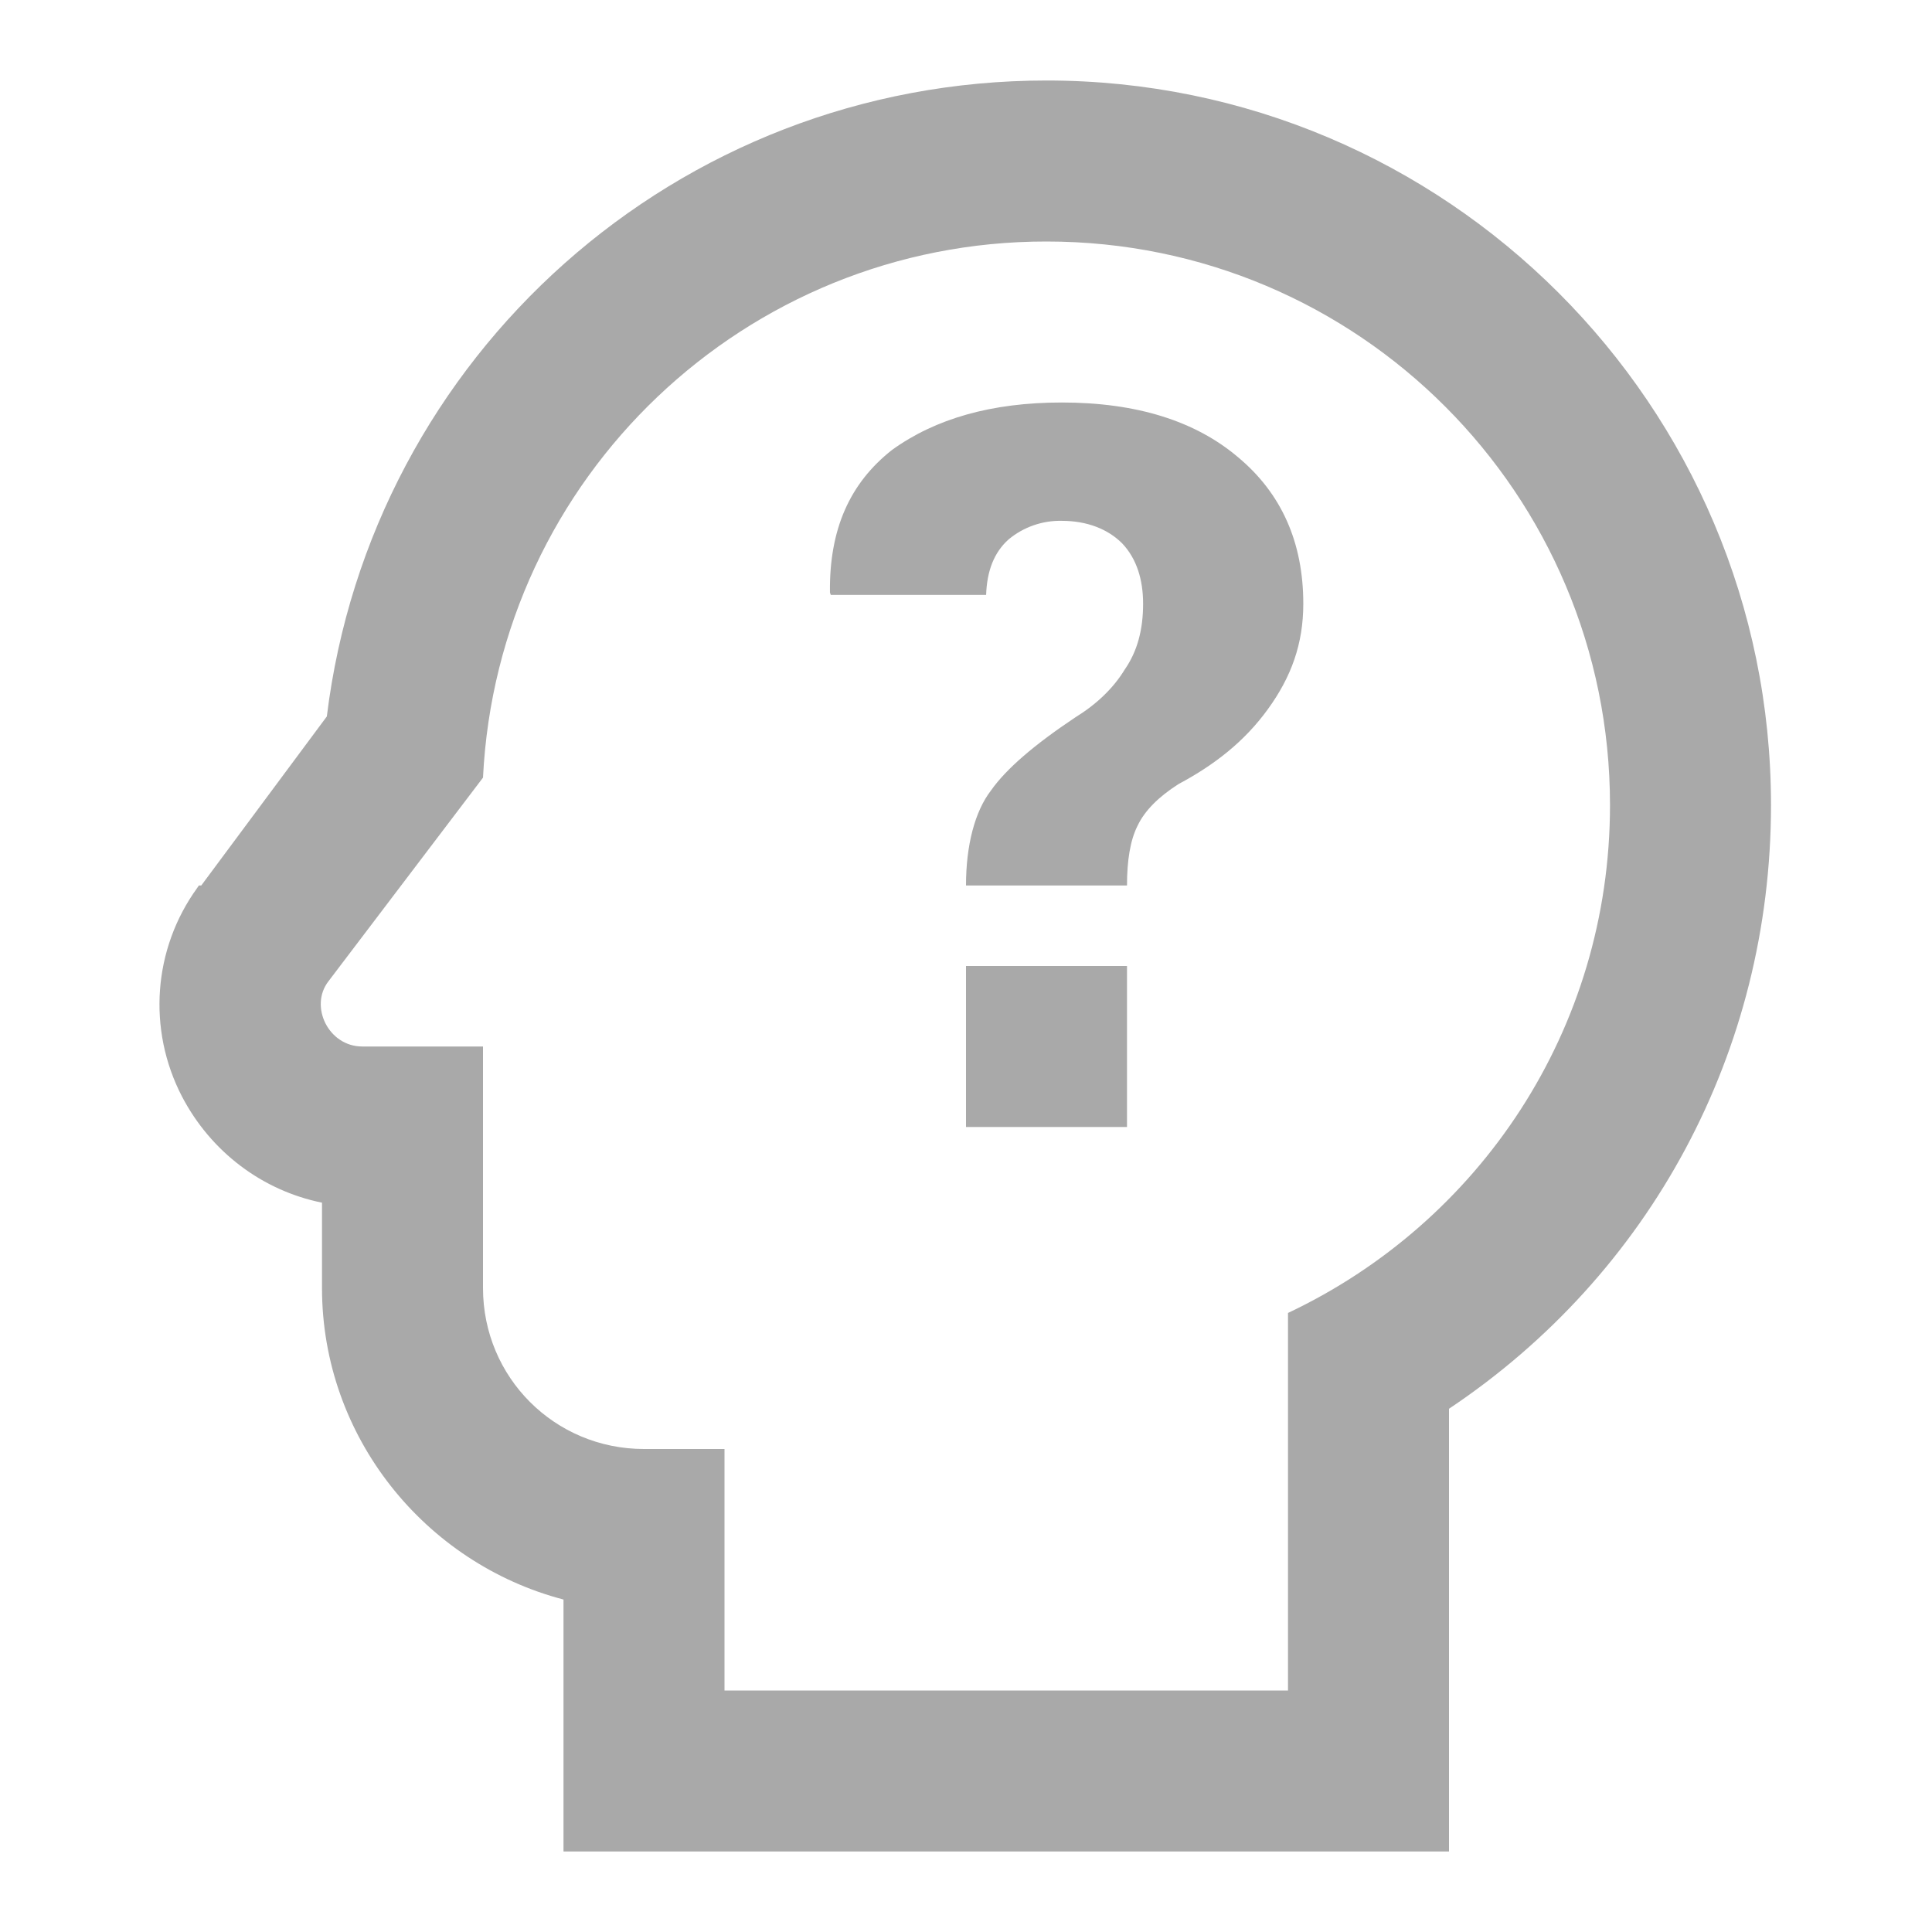
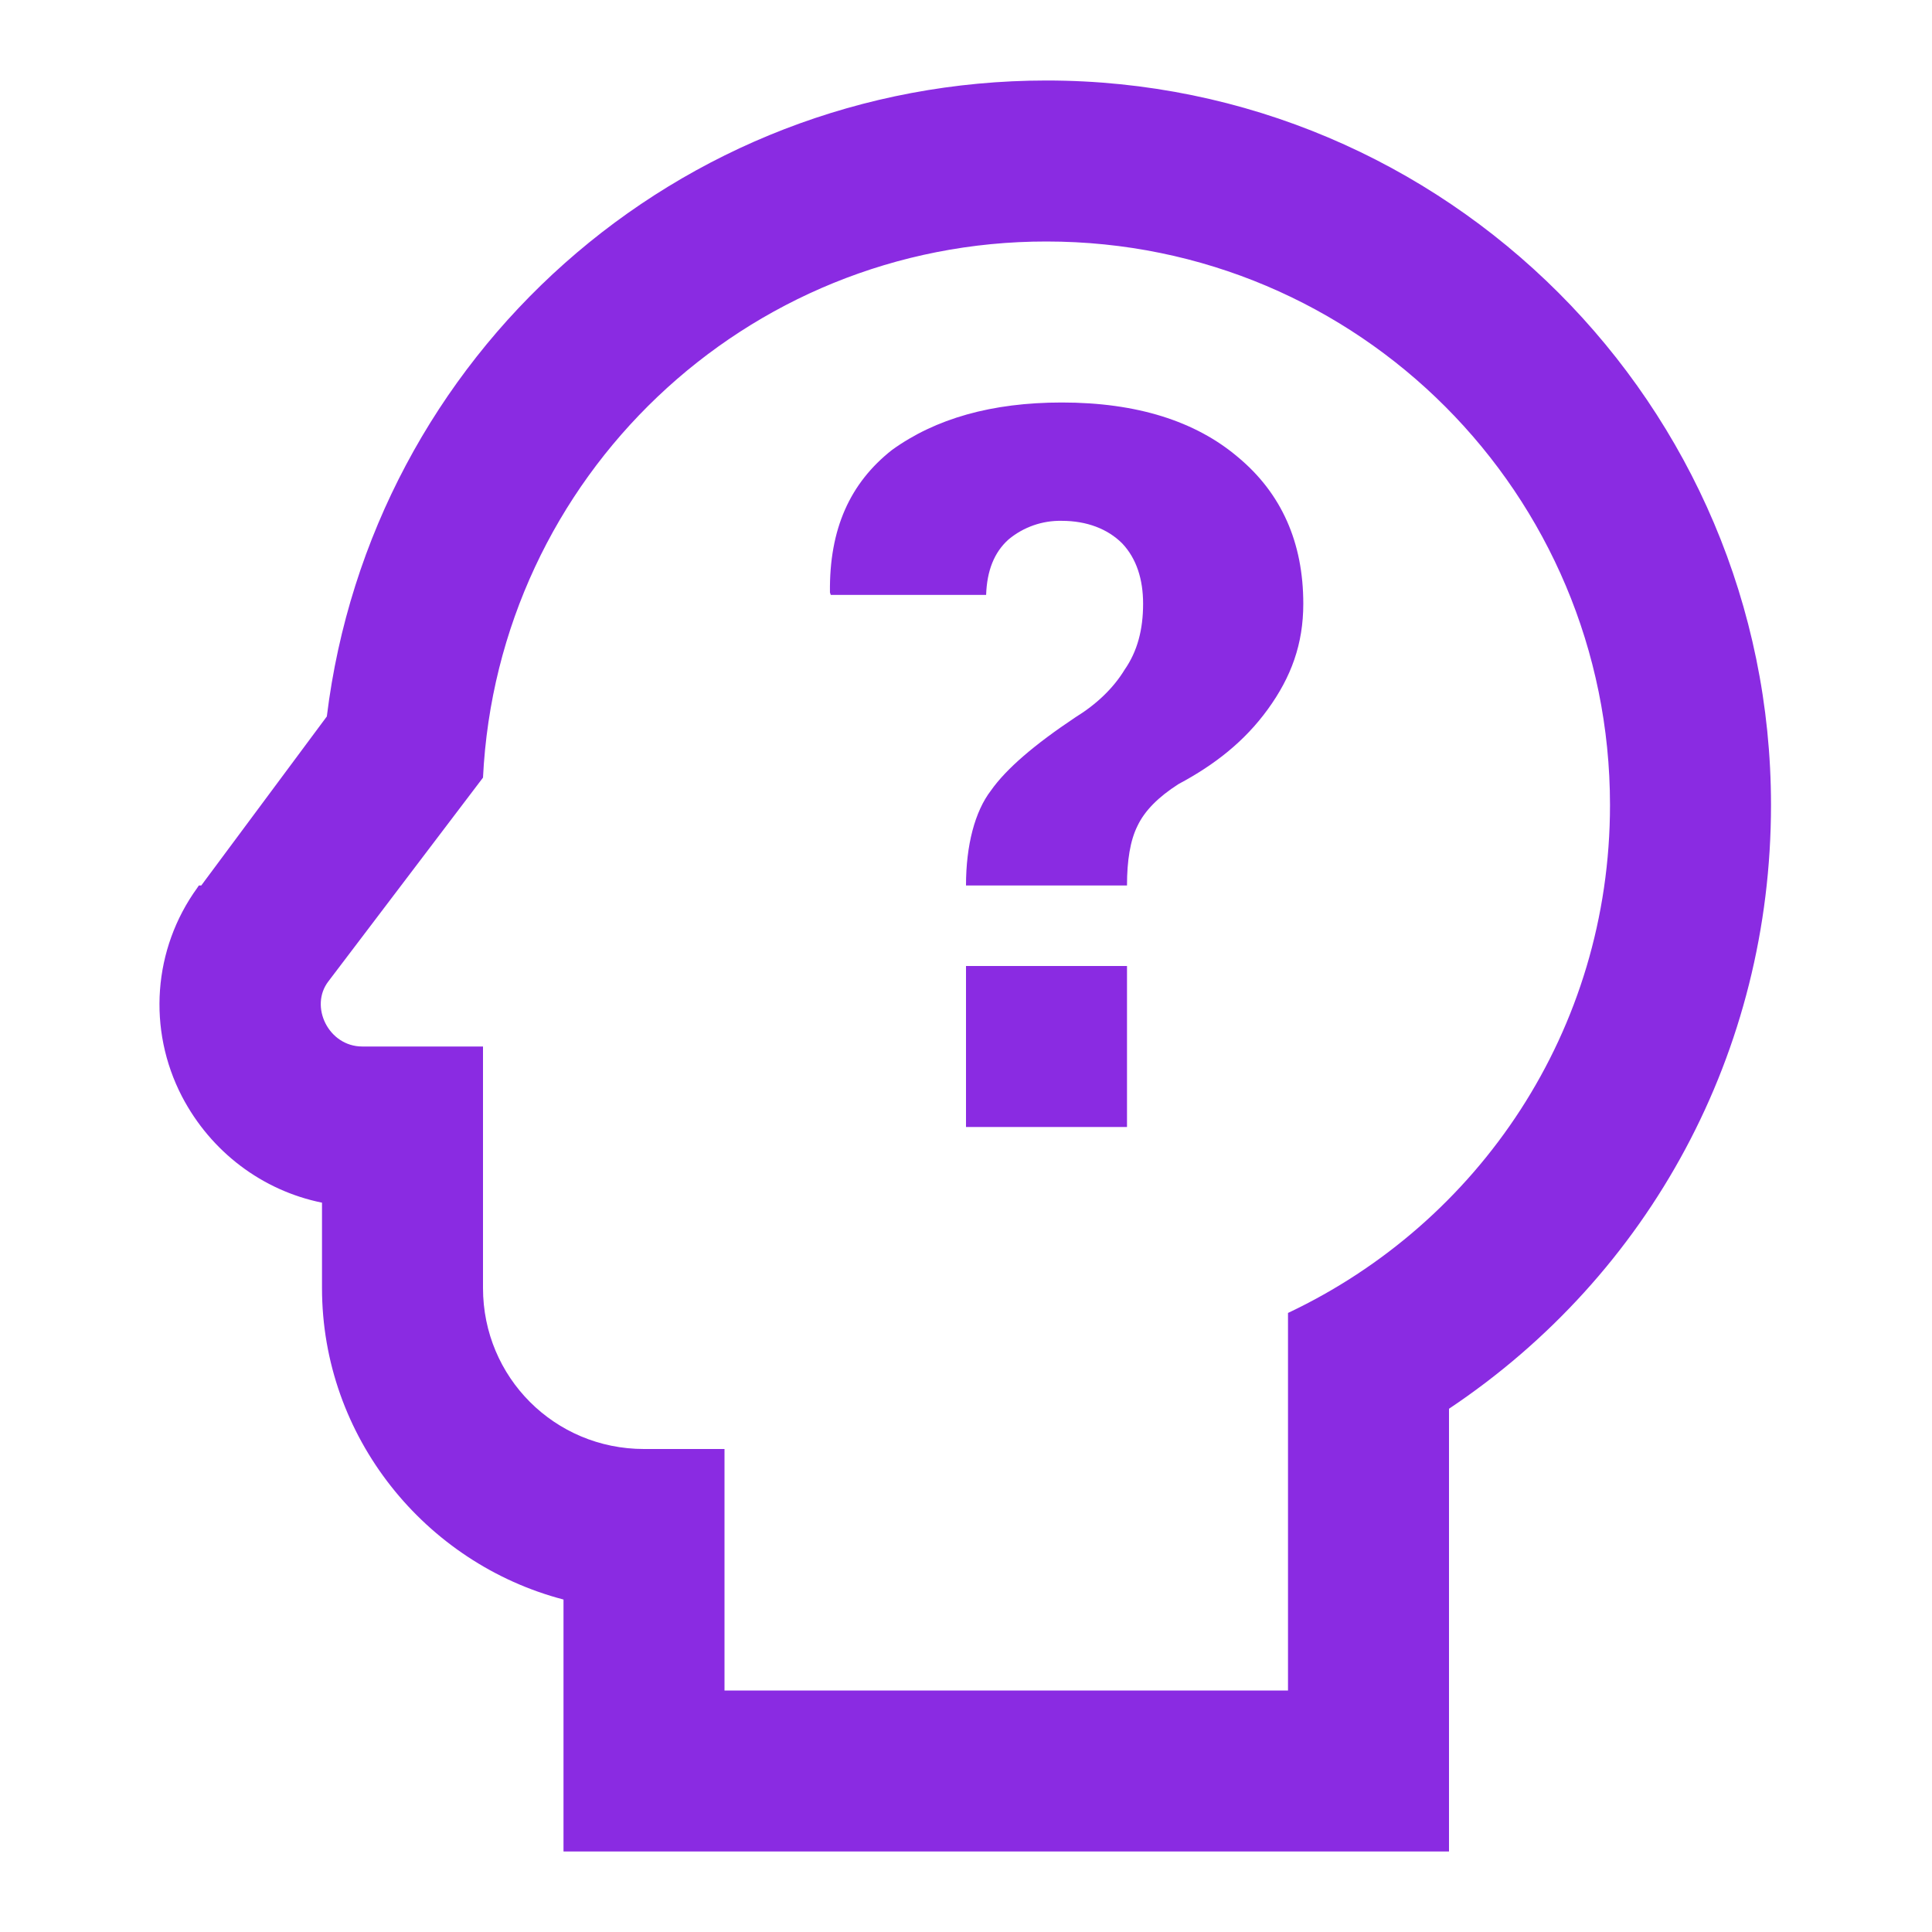
<svg xmlns="http://www.w3.org/2000/svg" width="36" height="36" viewBox="0 0 24 24">
-   <path fill="darkgray" d="M13 3c3.88 0 7 3.14 7 7c0 2.8-1.63 5.19-4 6.31V21H9v-3H8c-1.11 0-2-.89-2-2v-3H4.5c-.42 0-.66-.5-.42-.81L6 9.66A7.003 7.003 0 0 1 13 3m-2.68 4.39h1.93c.01-.3.1-.53.28-.69a1 1 0 0 1 .66-.23c.31 0 .57.1.75.28c.18.19.26.45.26.75c0 .32-.07.59-.23.82c-.14.23-.35.43-.61.59c-.51.34-.86.64-1.05.91c-.2.26-.31.68-.31 1.18h2c0-.31.04-.56.13-.74c.09-.19.26-.36.51-.52c.45-.24.82-.53 1.11-.93c.29-.4.44-.81.44-1.31c0-.76-.27-1.37-.81-1.82c-.53-.45-1.26-.68-2.19-.68c-.87 0-1.57.2-2.11.59c-.52.41-.78.98-.77 1.77zM12 14h2v-2h-2zm1-13C8.41 1 4.61 4.42 4.06 8.9L2.5 11h-.03l-.02.03c-.55.76-.62 1.76-.19 2.59c.36.69 1 1.17 1.74 1.32V16c0 1.85 1.28 3.42 3 3.87V23h11v-5.5c2.5-1.67 4-4.44 4-7.5c0-4.97-4.04-9-9-9" />
+   <path fill="blueviolet" d="M13 3c3.88 0 7 3.14 7 7c0 2.8-1.63 5.19-4 6.31V21H9v-3H8c-1.11 0-2-.89-2-2v-3H4.5c-.42 0-.66-.5-.42-.81L6 9.66A7.003 7.003 0 0 1 13 3m-2.68 4.39h1.93c.01-.3.1-.53.28-.69a1 1 0 0 1 .66-.23c.31 0 .57.1.75.28c.18.19.26.45.26.75c0 .32-.07.59-.23.82c-.14.23-.35.43-.61.59c-.51.34-.86.64-1.05.91c-.2.26-.31.68-.31 1.18h2c0-.31.04-.56.13-.74c.09-.19.26-.36.51-.52c.45-.24.82-.53 1.11-.93c.29-.4.44-.81.44-1.31c0-.76-.27-1.37-.81-1.82c-.53-.45-1.26-.68-2.19-.68c-.87 0-1.57.2-2.11.59c-.52.41-.78.98-.77 1.77zM12 14h2v-2h-2zm1-13C8.41 1 4.61 4.42 4.06 8.9L2.5 11h-.03l-.02.03c-.55.76-.62 1.76-.19 2.59c.36.69 1 1.17 1.74 1.32V16c0 1.85 1.28 3.42 3 3.87V23h11v-5.5c2.5-1.67 4-4.44 4-7.5c0-4.97-4.04-9-9-9" />
</svg>
